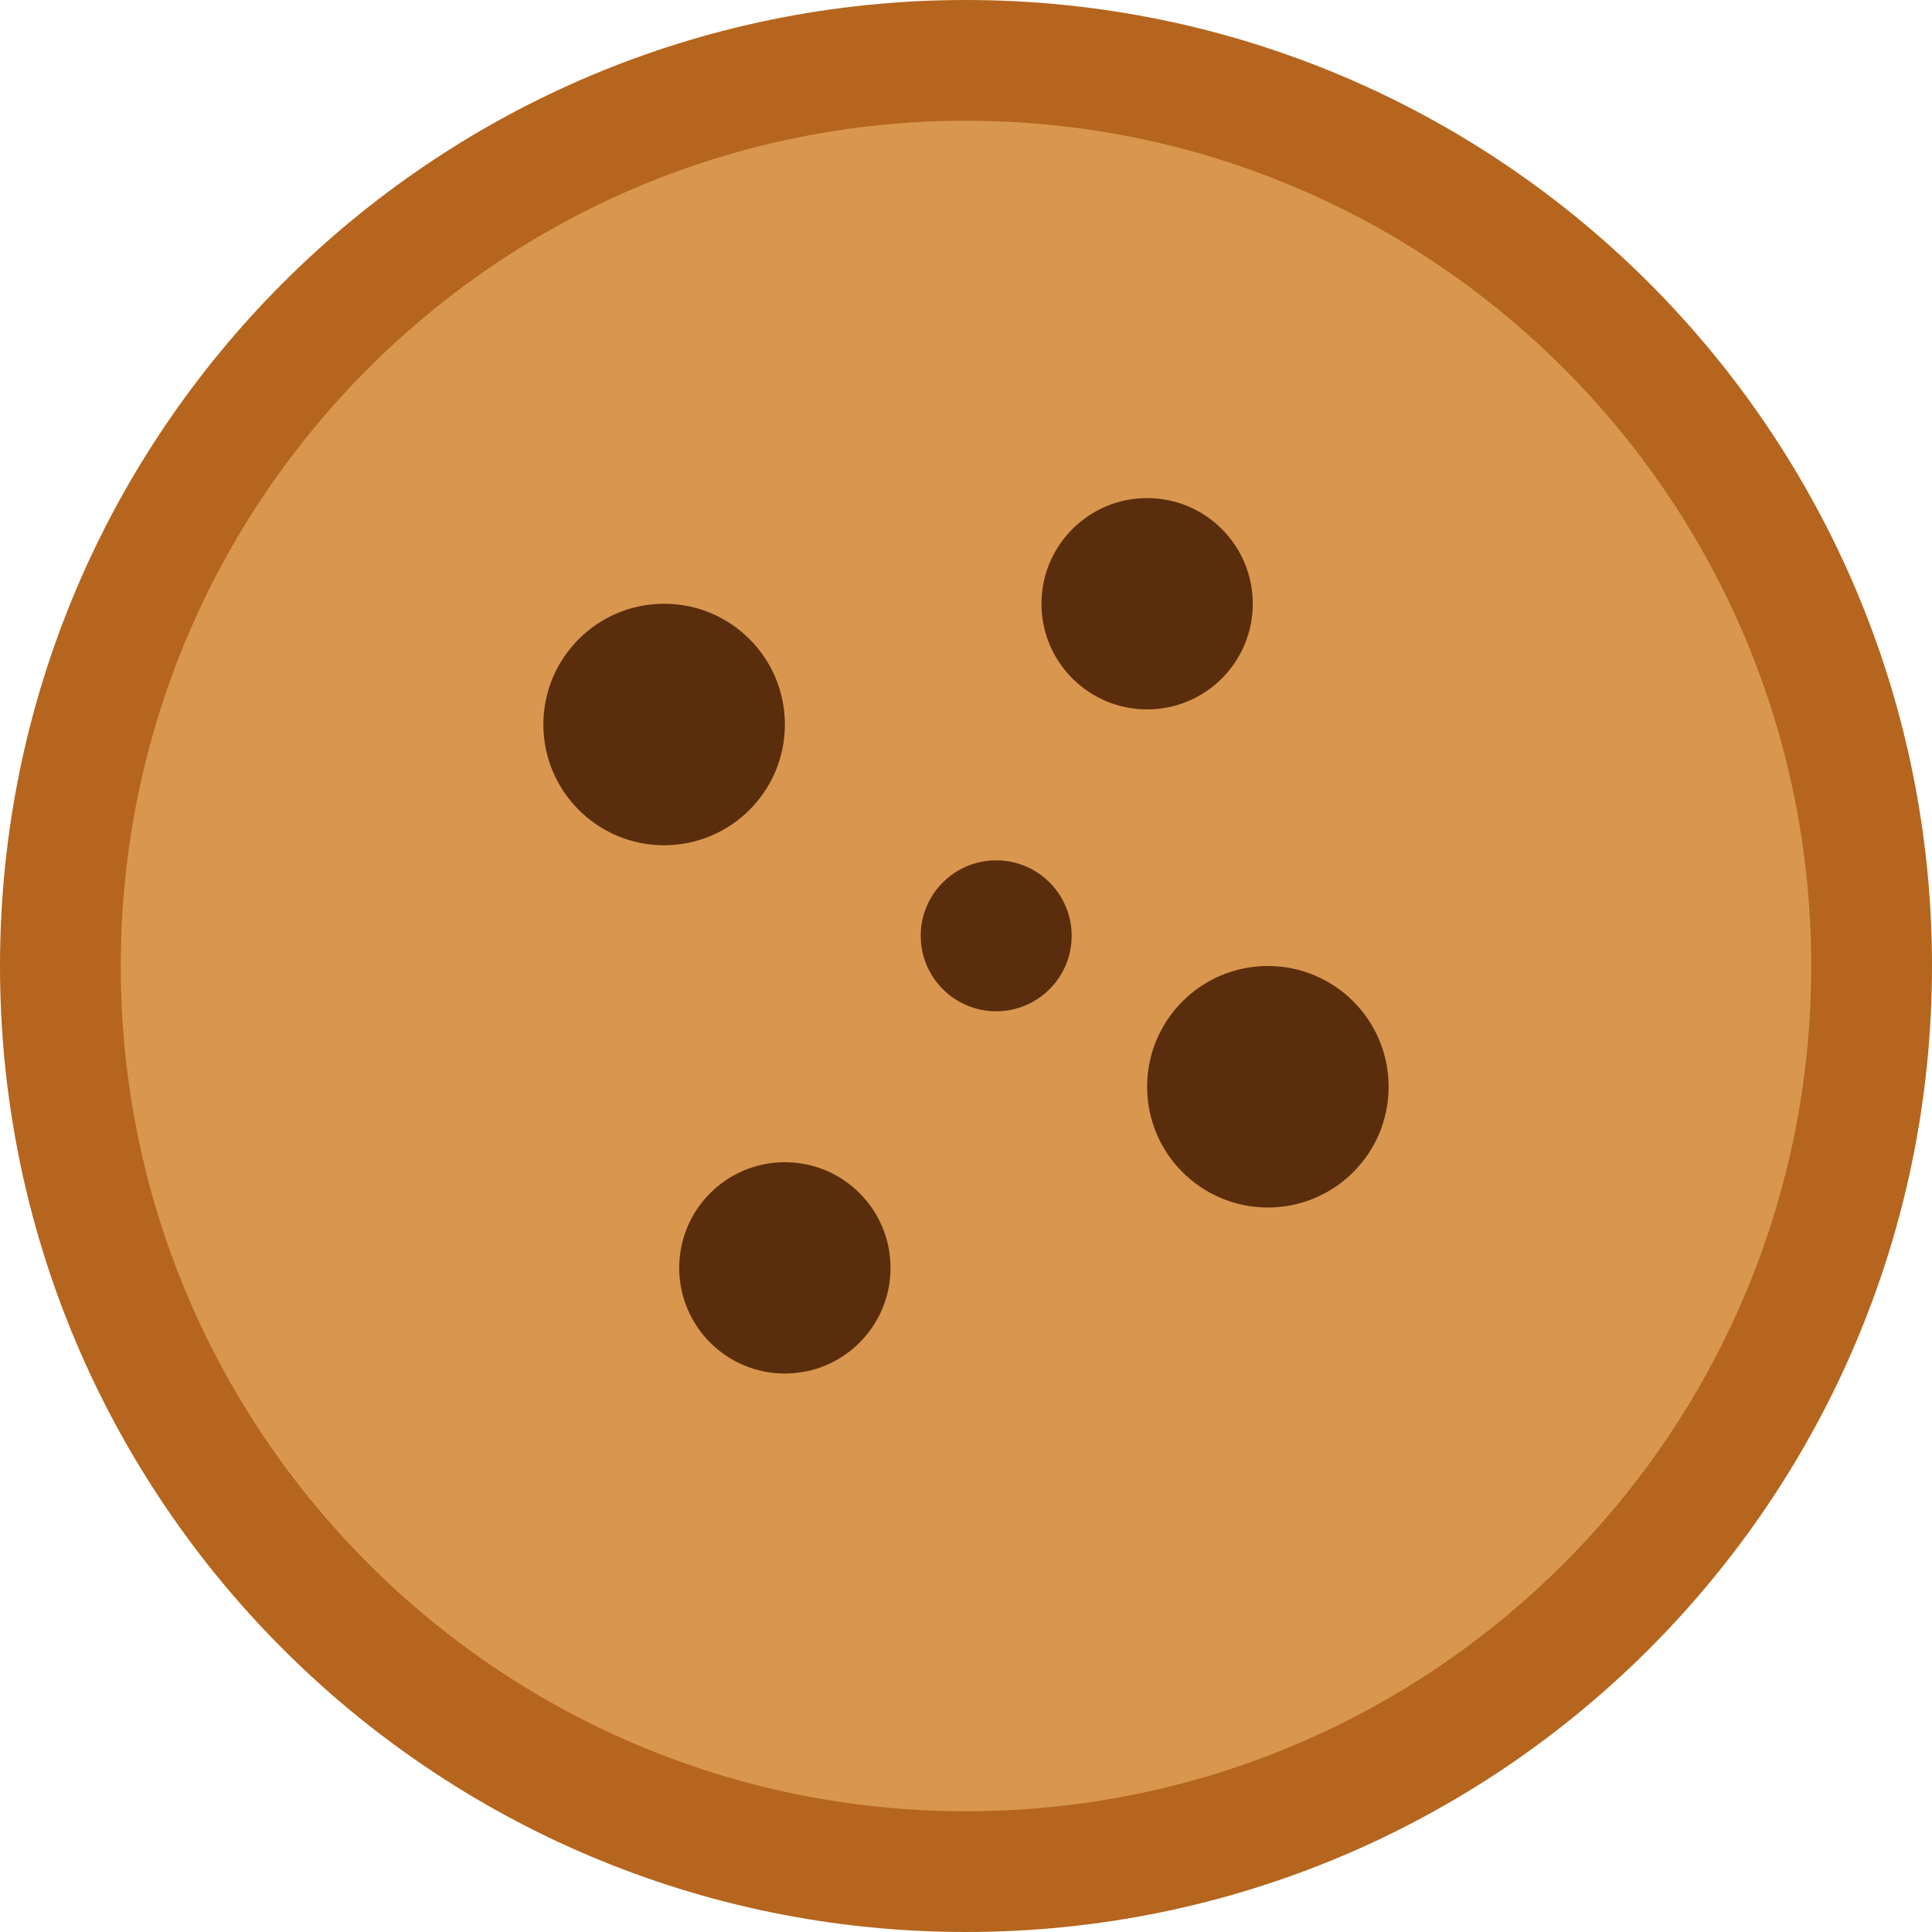
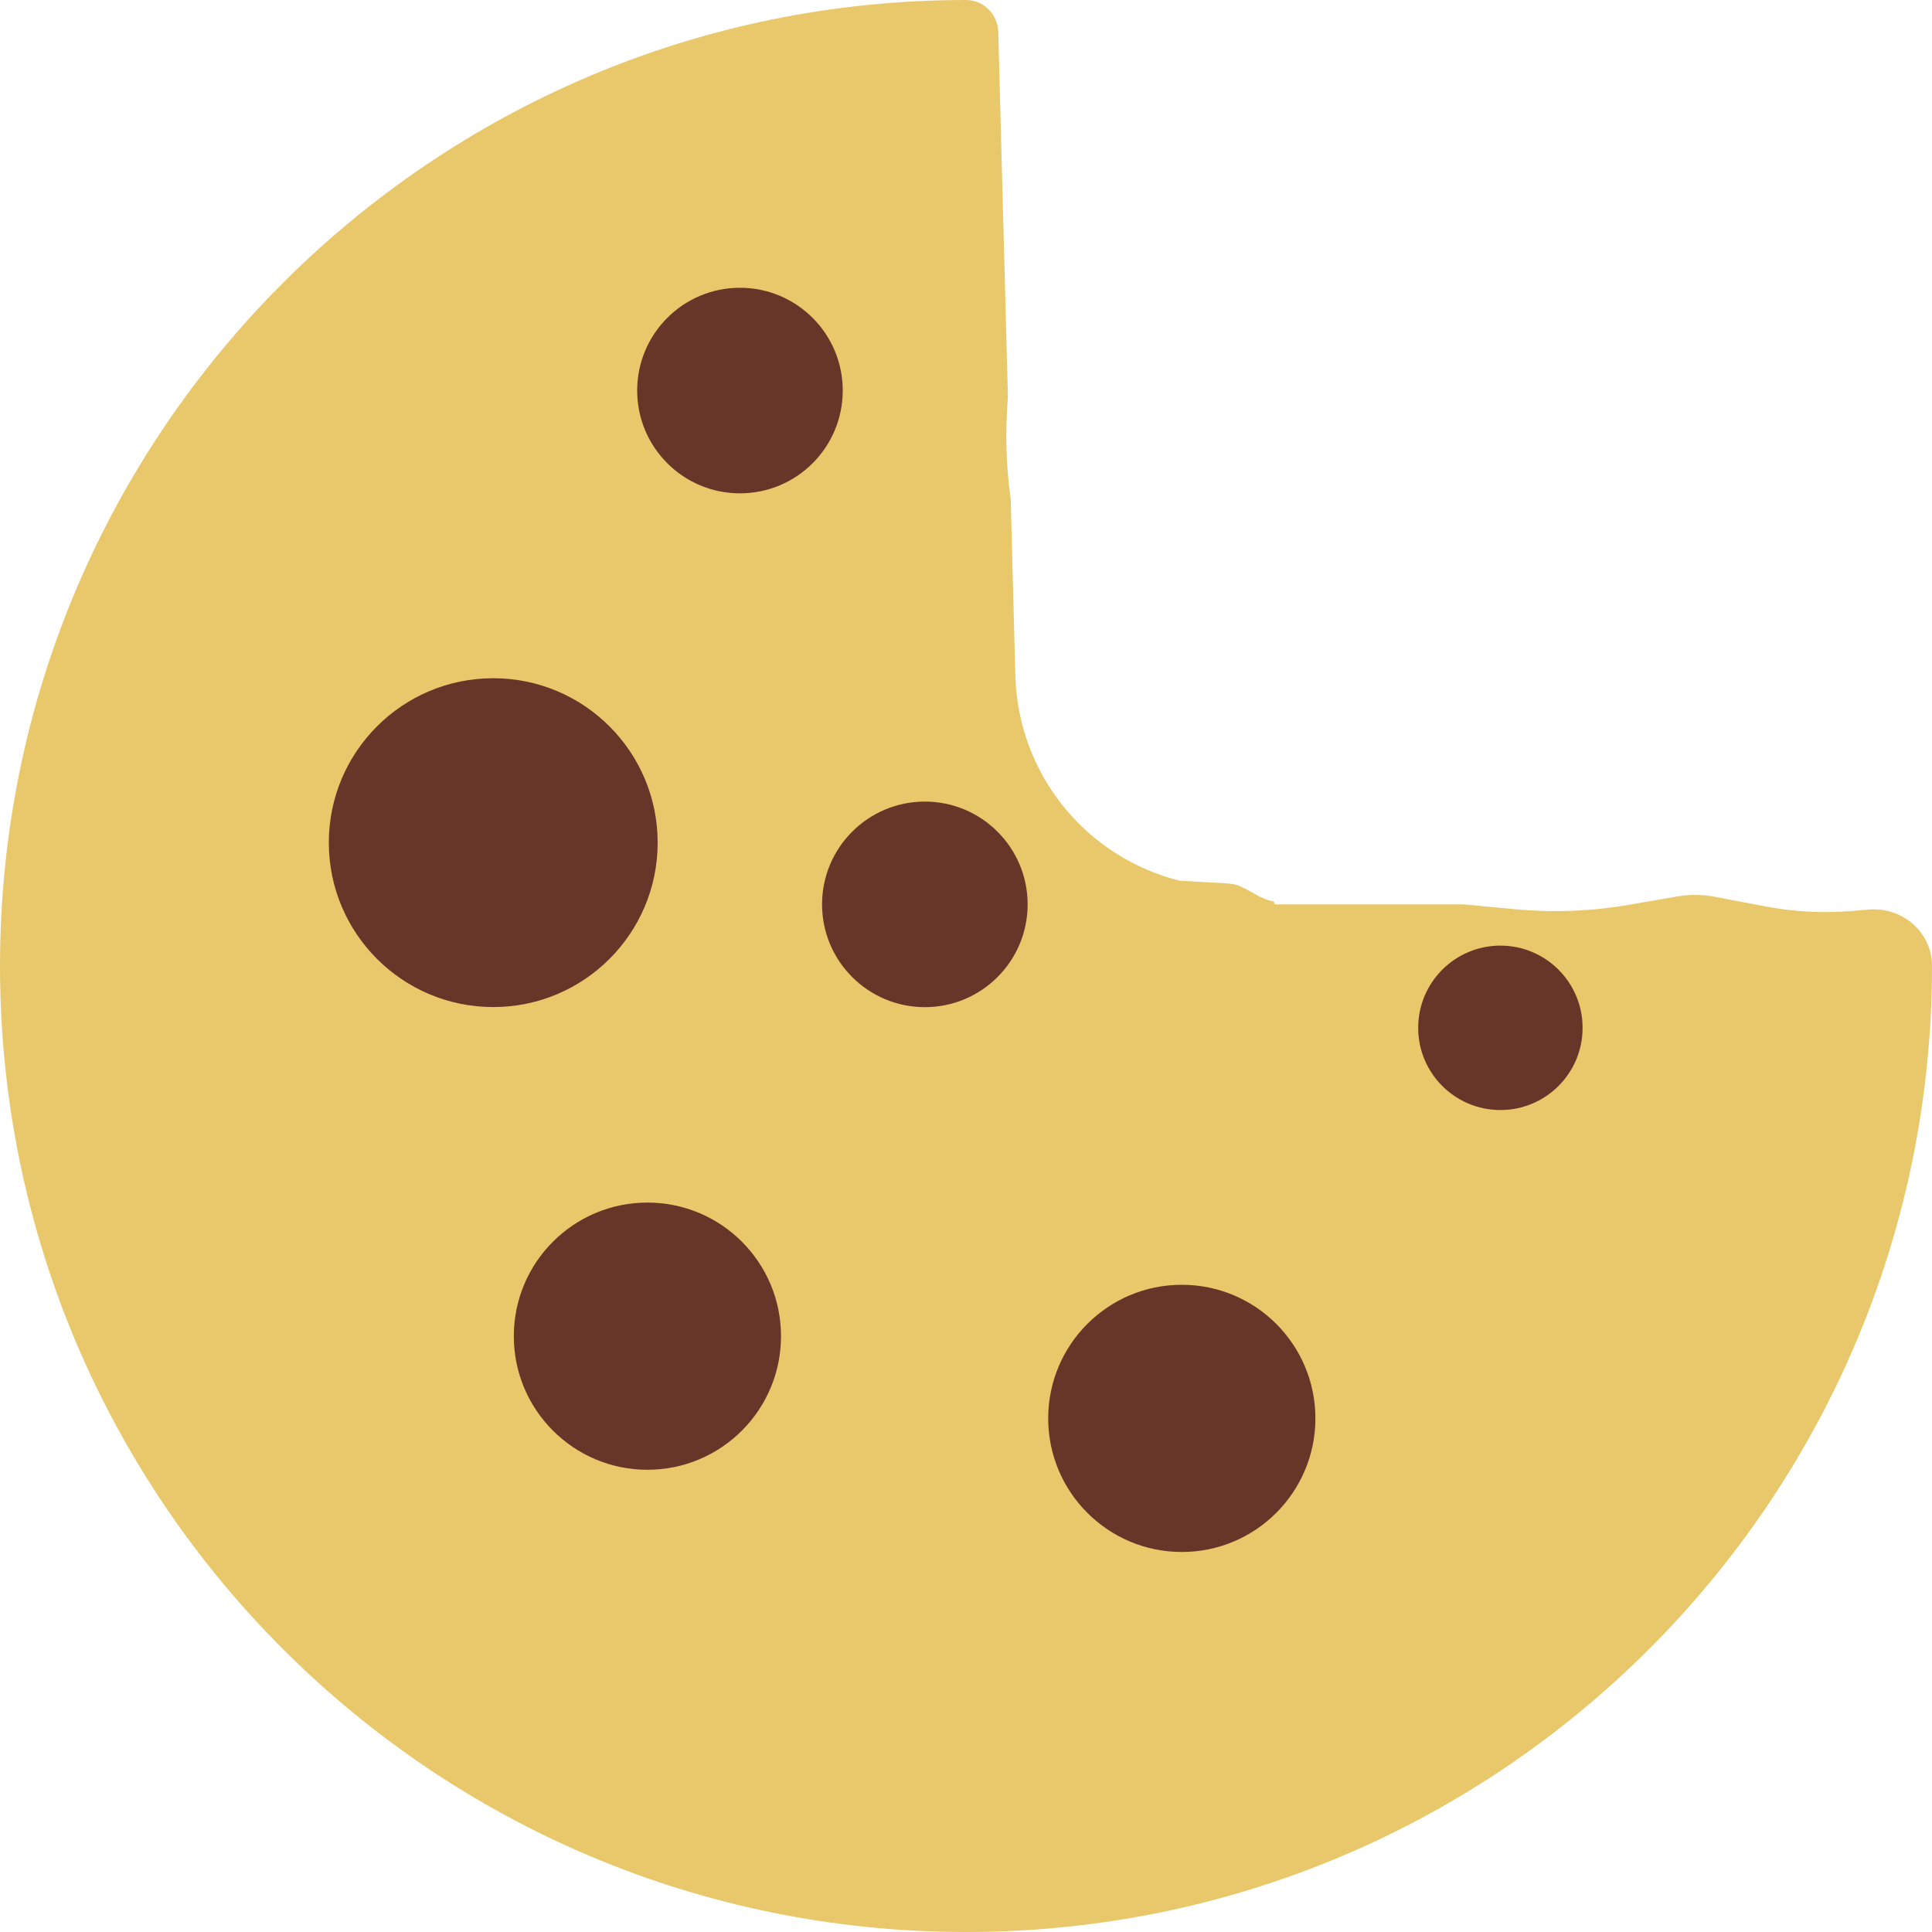
- <svg xmlns="http://www.w3.org/2000/svg" viewBox="0 0 64 64">
-   <circle cx="32" cy="32" r="30" fill="#d9964e" />
-   <circle cx="32" cy="32" r="30" fill="none" stroke="#b5651d" stroke-width="4" />
-   <circle cx="22" cy="24" r="4" fill="#5a2d0c" />
-   <circle cx="38" cy="20" r="3.5" fill="#5a2d0c" />
-   <circle cx="42" cy="36" r="4" fill="#5a2d0c" />
-   <circle cx="26" cy="42" r="3.5" fill="#5a2d0c" />
-   <circle cx="33" cy="31" r="2.5" fill="#5a2d0c" />
+ <svg xmlns="http://www.w3.org/2000/svg" width="240" height="240" viewBox="0 0 20 20" fill="none">
+   <path fill-rule="evenodd" clip-rule="evenodd" d="M10 0C10.182 0 10.329 0.148 10.334 0.33L10.434 4.11C10.405 4.459 10.413 4.814 10.463 5.171L10.511 6.998C10.525 7.496 10.703 7.975 11.018 8.36C11.324 8.734 11.742 8.999 12.211 9.117L12.685 9.144C12.739 9.147 12.793 9.154 12.843 9.176C12.956 9.226 13.056 9.31 13.178 9.33C13.186 9.332 13.191 9.338 13.191 9.346C13.191 9.355 13.198 9.362 13.207 9.362H13.667H14.787H14.891H15.146L15.682 9.412C16.077 9.449 16.474 9.434 16.865 9.366L17.363 9.28C17.489 9.258 17.617 9.259 17.743 9.282L18.274 9.383C18.572 9.44 18.877 9.455 19.179 9.43L19.343 9.416C19.693 9.386 20 9.649 20 10C20 15.523 15.523 20 10 20C4.477 20 0 15.523 0 10C0 4.477 4.477 0 10 0Z" fill="#E8C86A" />
+   <circle cx="5.106" cy="8.723" r="1.702" fill="#683529" />
+   <circle cx="6.702" cy="13.832" r="1.383" fill="#683529" />
+   <circle cx="12.234" cy="14.683" r="1.383" fill="#683529" />
+   <circle cx="15.532" cy="10.64" r="0.851" fill="#683529" />
+   <circle cx="9.574" cy="9.362" r="1.064" fill="#683529" />
+   <circle cx="7.66" cy="4.043" r="1.064" fill="#683529" />
</svg>
